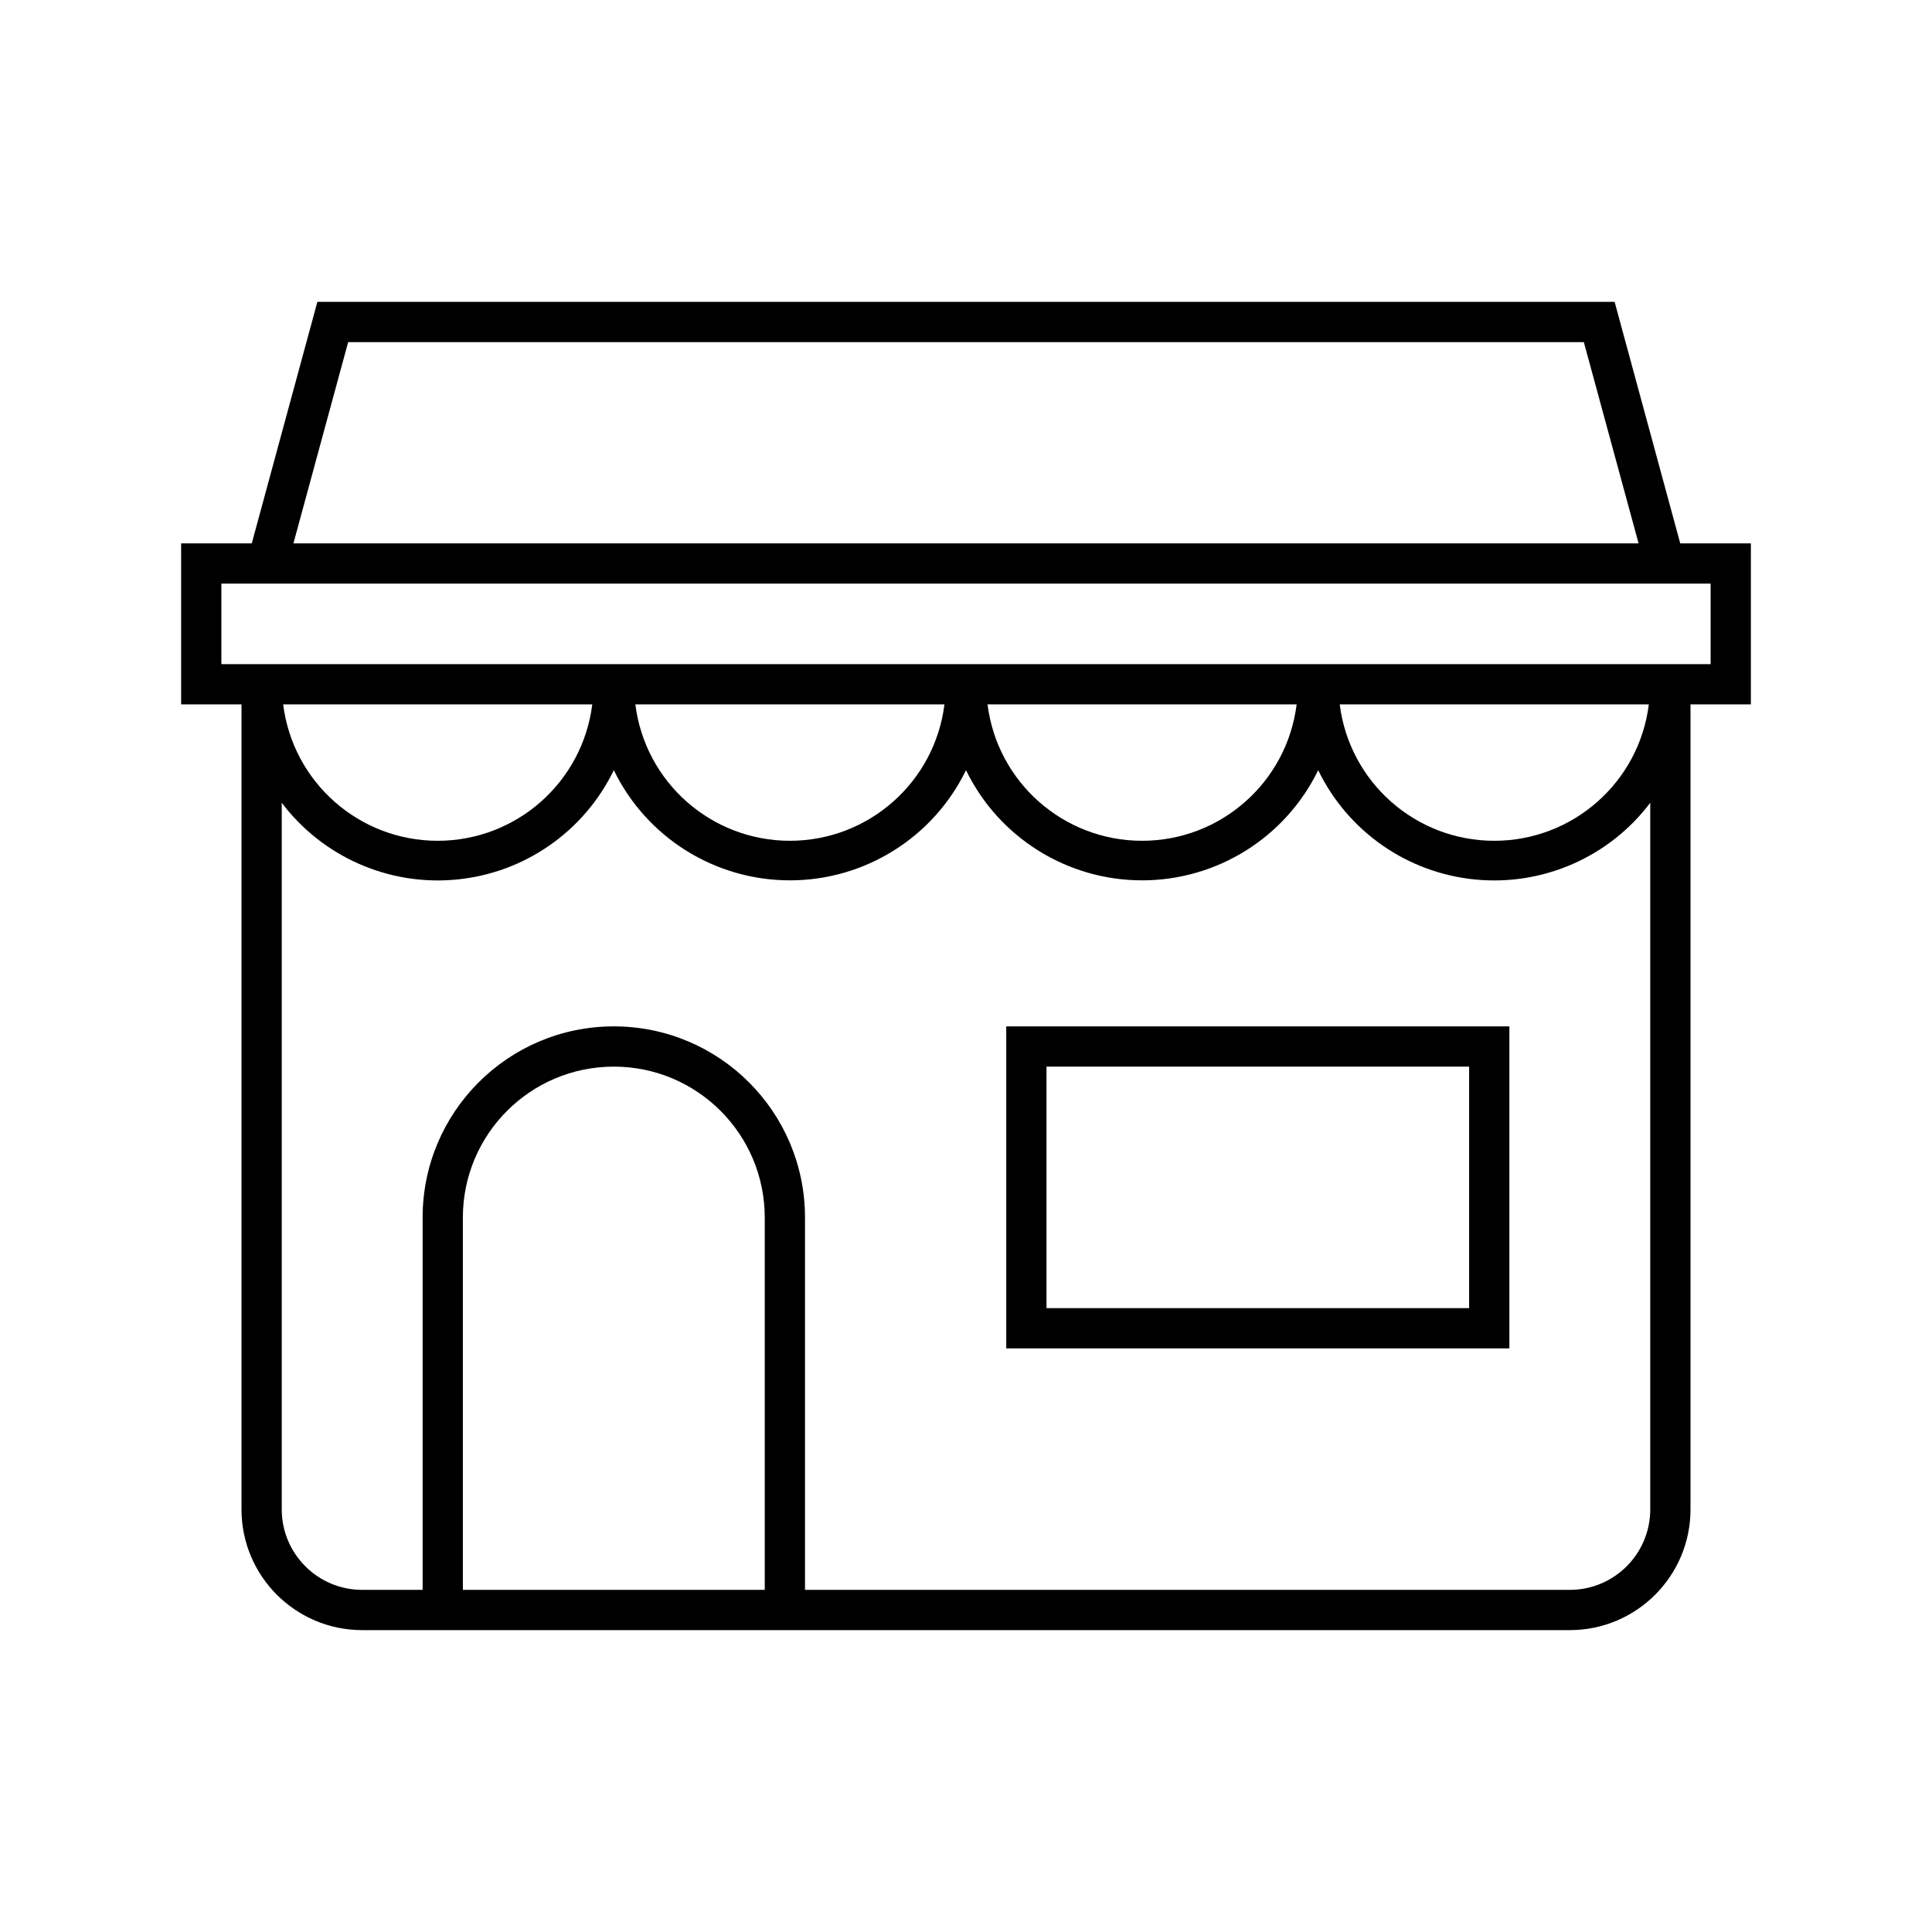
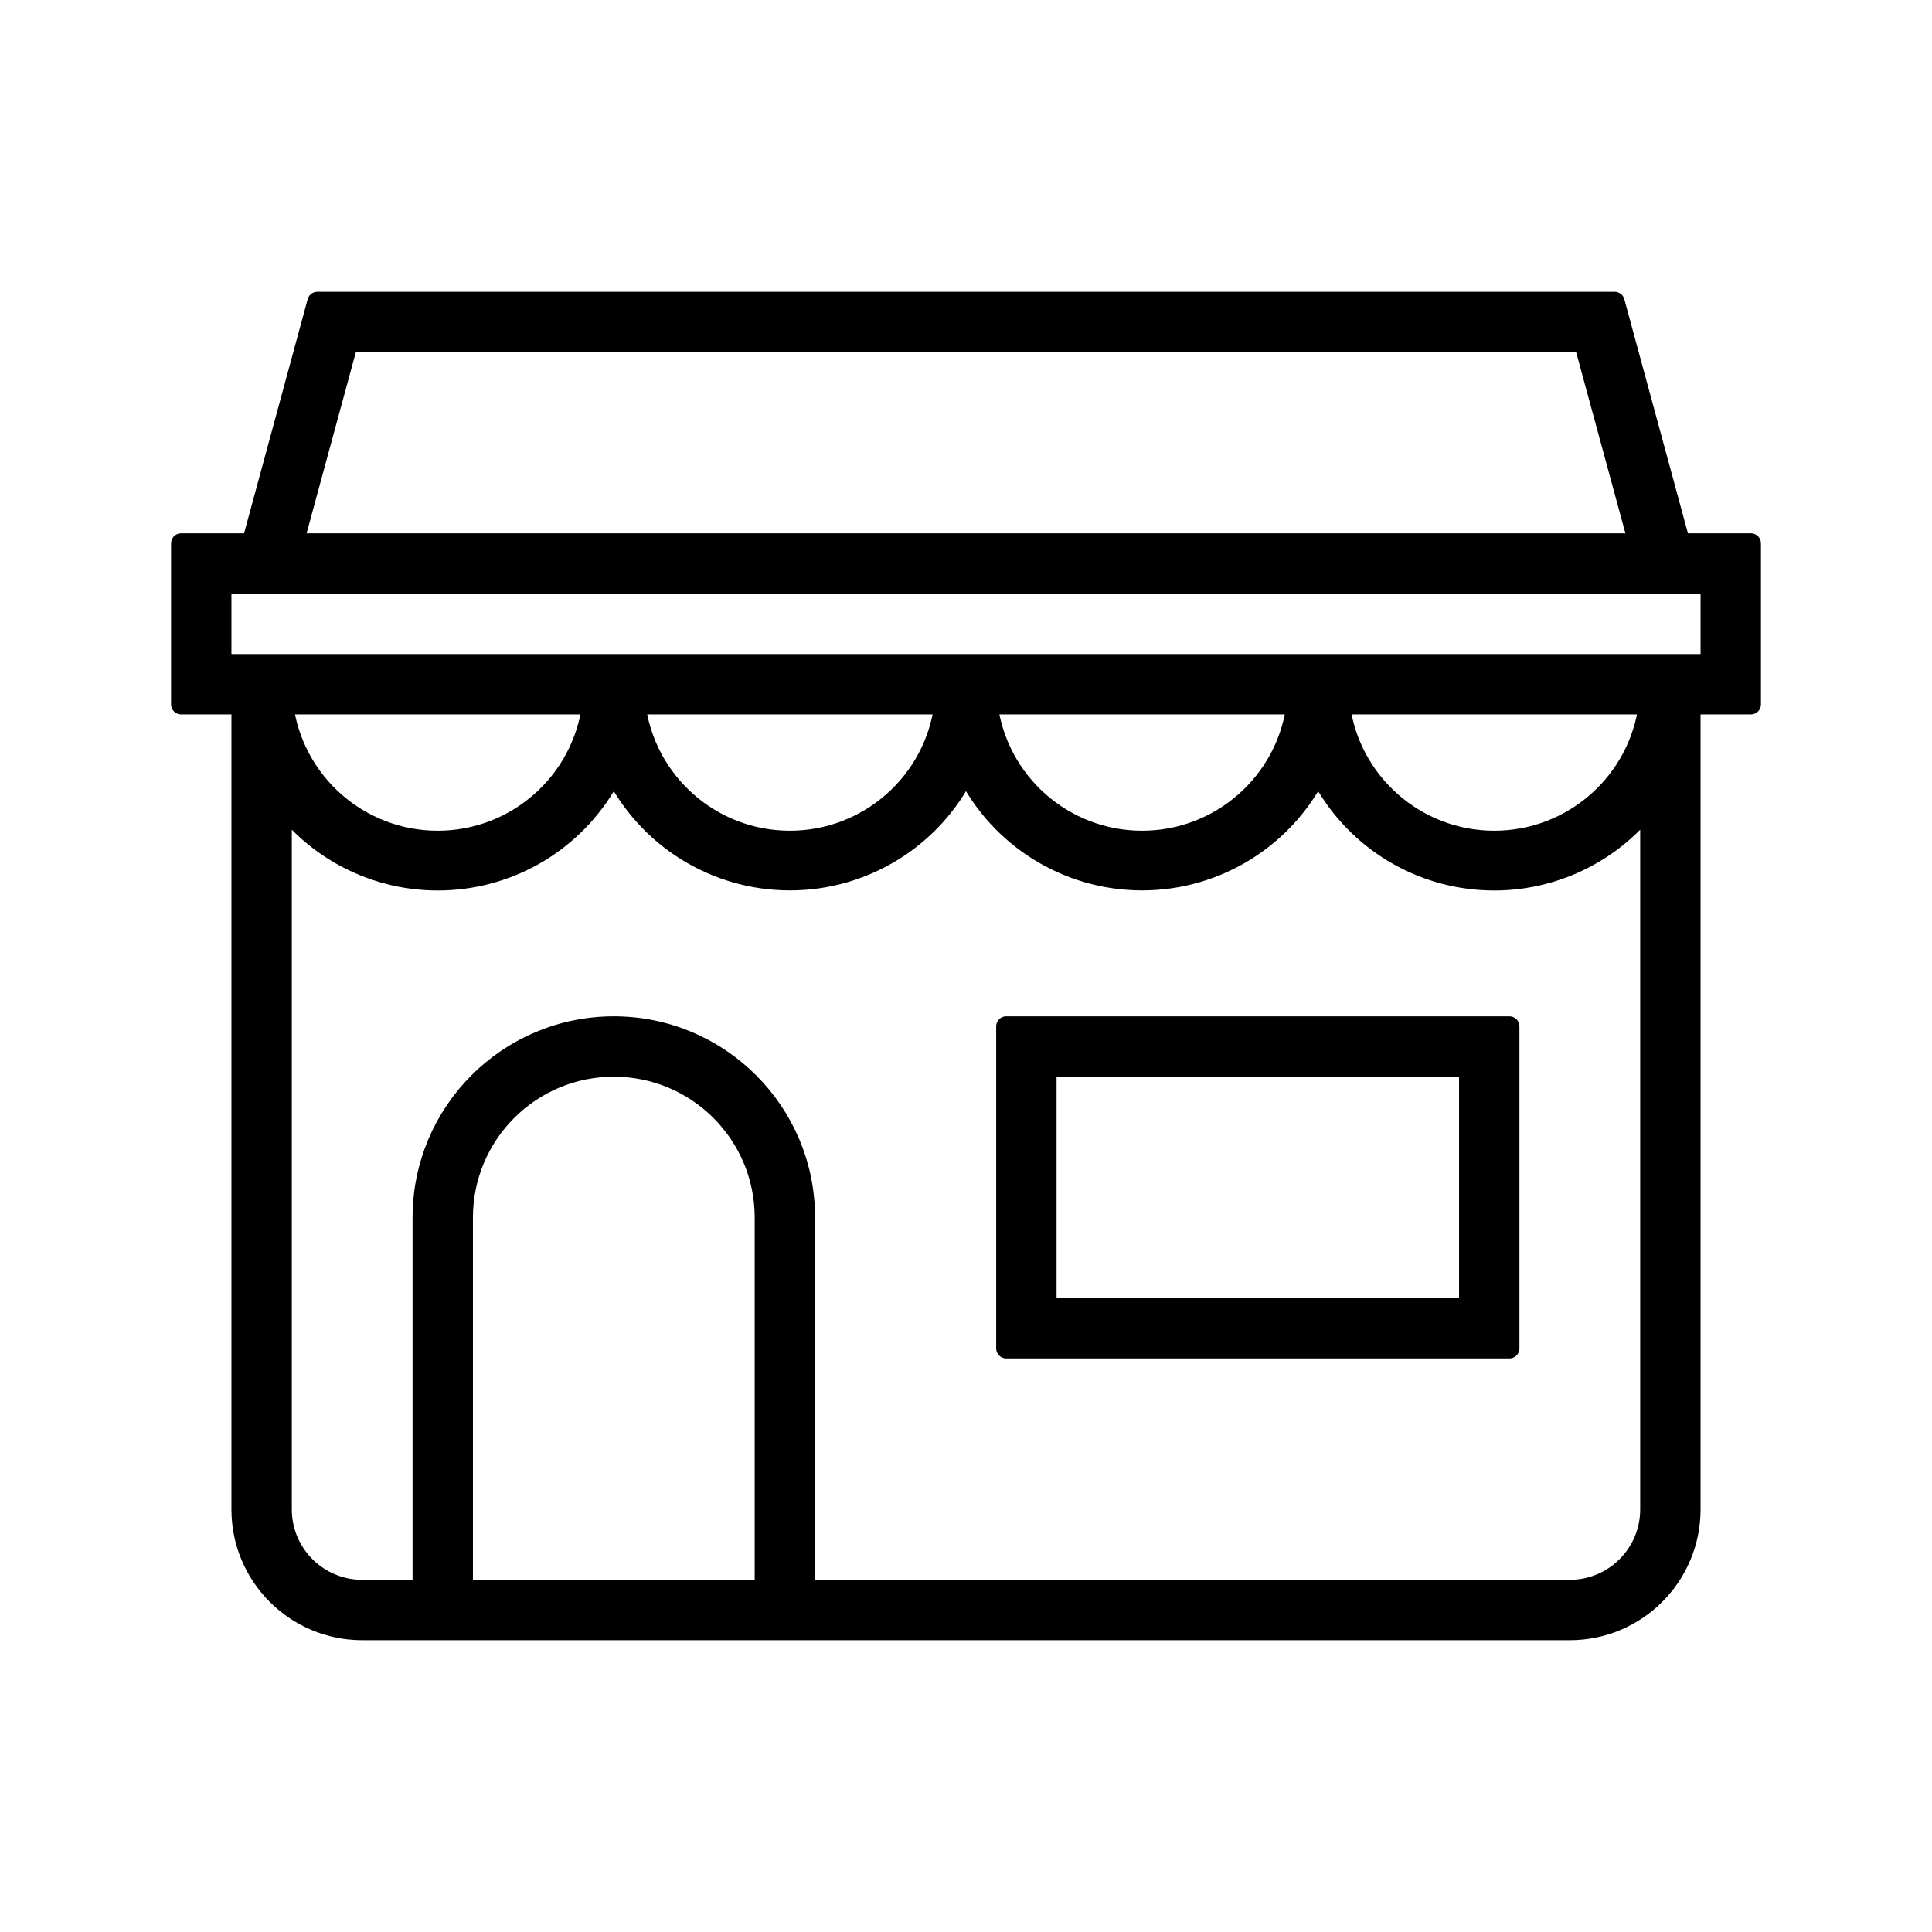
- <svg xmlns="http://www.w3.org/2000/svg" width="96" height="96" aria-hidden="true" viewBox="0 0 96 96" fill="currentColor">
-   <path fillRule="evenodd" clipRule="evenodd" d="M87 27H83.49L80.23 15H15.77L12.51 27H9V35H12V75C12 78.314 14.686 81 18 81H78C81.314 81 84 78.314 84 75V35H87V27ZM17.3 17H78.7L81.42 27H14.58L17.3 17ZM23 79V60.5C23 56.358 26.358 53 30.5 53C34.642 53 38 56.358 38 60.5V79H23ZM78 79H40V60.5C40 55.253 35.747 51 30.5 51C25.253 51 21 55.253 21 60.5V79H18C15.791 79 14 77.209 14 75V39.89C16.04 42.589 19.337 44.033 22.704 43.702C26.071 43.372 29.024 41.314 30.5 38.27C32.129 41.619 35.526 43.744 39.25 43.744C42.974 43.744 46.371 41.619 48 38.27C49.629 41.619 53.026 43.744 56.75 43.744C60.474 43.744 63.871 41.619 65.5 38.27C66.976 41.314 69.929 43.372 73.296 43.702C76.663 44.033 79.96 42.589 82 39.89V75C82 77.209 80.209 79 78 79ZM14.07 35H29.43C28.945 38.873 25.653 41.778 21.75 41.778C17.847 41.778 14.555 38.873 14.07 35ZM31.57 35H46.93C46.445 38.873 43.153 41.778 39.25 41.778C35.347 41.778 32.055 38.873 31.57 35ZM49.07 35H64.43C63.945 38.873 60.653 41.778 56.75 41.778C52.847 41.778 49.555 38.873 49.07 35ZM66.57 35H81.93C81.445 38.873 78.153 41.778 74.25 41.778C70.347 41.778 67.055 38.873 66.57 35ZM85 33H11V29H85V33Z" fill="currentColor" />
-   <path fillRule="evenodd" clipRule="evenodd" d="M75 67H50V51H75V67ZM52 65H73V53H52V65Z" fill="currentColor" />
+ <svg xmlns="http://www.w3.org/2000/svg" stroke="currentColor" stroke-width="1" stroke-linejoin="round" aria-hidden="true" viewBox="0 0 96 96" fill="currentColor">
+   <path vector-effect="non-scaling-stroke" fill-rule="evenodd" clip-rule="evenodd" d="M87 27H83.49L80.23 15H15.77L12.51 27H9V35H12V75C12 78.314 14.686 81 18 81H78C81.314 81 84 78.314 84 75V35H87V27ZM17.3 17H78.7L81.42 27H14.58L17.3 17ZM23 79V60.5C23 56.358 26.358 53 30.5 53C34.642 53 38 56.358 38 60.5V79H23ZM78 79H40V60.5C40 55.253 35.747 51 30.5 51C25.253 51 21 55.253 21 60.5V79H18C15.791 79 14 77.209 14 75V39.89C16.04 42.589 19.337 44.033 22.704 43.702C26.071 43.372 29.024 41.314 30.5 38.27C32.129 41.619 35.526 43.744 39.25 43.744C42.974 43.744 46.371 41.619 48 38.27C49.629 41.619 53.026 43.744 56.75 43.744C60.474 43.744 63.871 41.619 65.5 38.27C66.976 41.314 69.929 43.372 73.296 43.702C76.663 44.033 79.96 42.589 82 39.89V75C82 77.209 80.209 79 78 79ZM14.07 35H29.43C28.945 38.873 25.653 41.778 21.75 41.778C17.847 41.778 14.555 38.873 14.07 35ZM31.57 35H46.93C46.445 38.873 43.153 41.778 39.25 41.778C35.347 41.778 32.055 38.873 31.57 35ZM49.07 35H64.43C63.945 38.873 60.653 41.778 56.75 41.778C52.847 41.778 49.555 38.873 49.07 35ZM66.57 35H81.93C81.445 38.873 78.153 41.778 74.25 41.778C70.347 41.778 67.055 38.873 66.57 35ZM85 33H11V29H85V33Z" fill="currentColor" />
+   <path vector-effect="non-scaling-stroke" fill-rule="evenodd" clip-rule="evenodd" d="M75 67H50V51H75V67ZM52 65H73V53H52V65Z" fill="currentColor" />
</svg>
